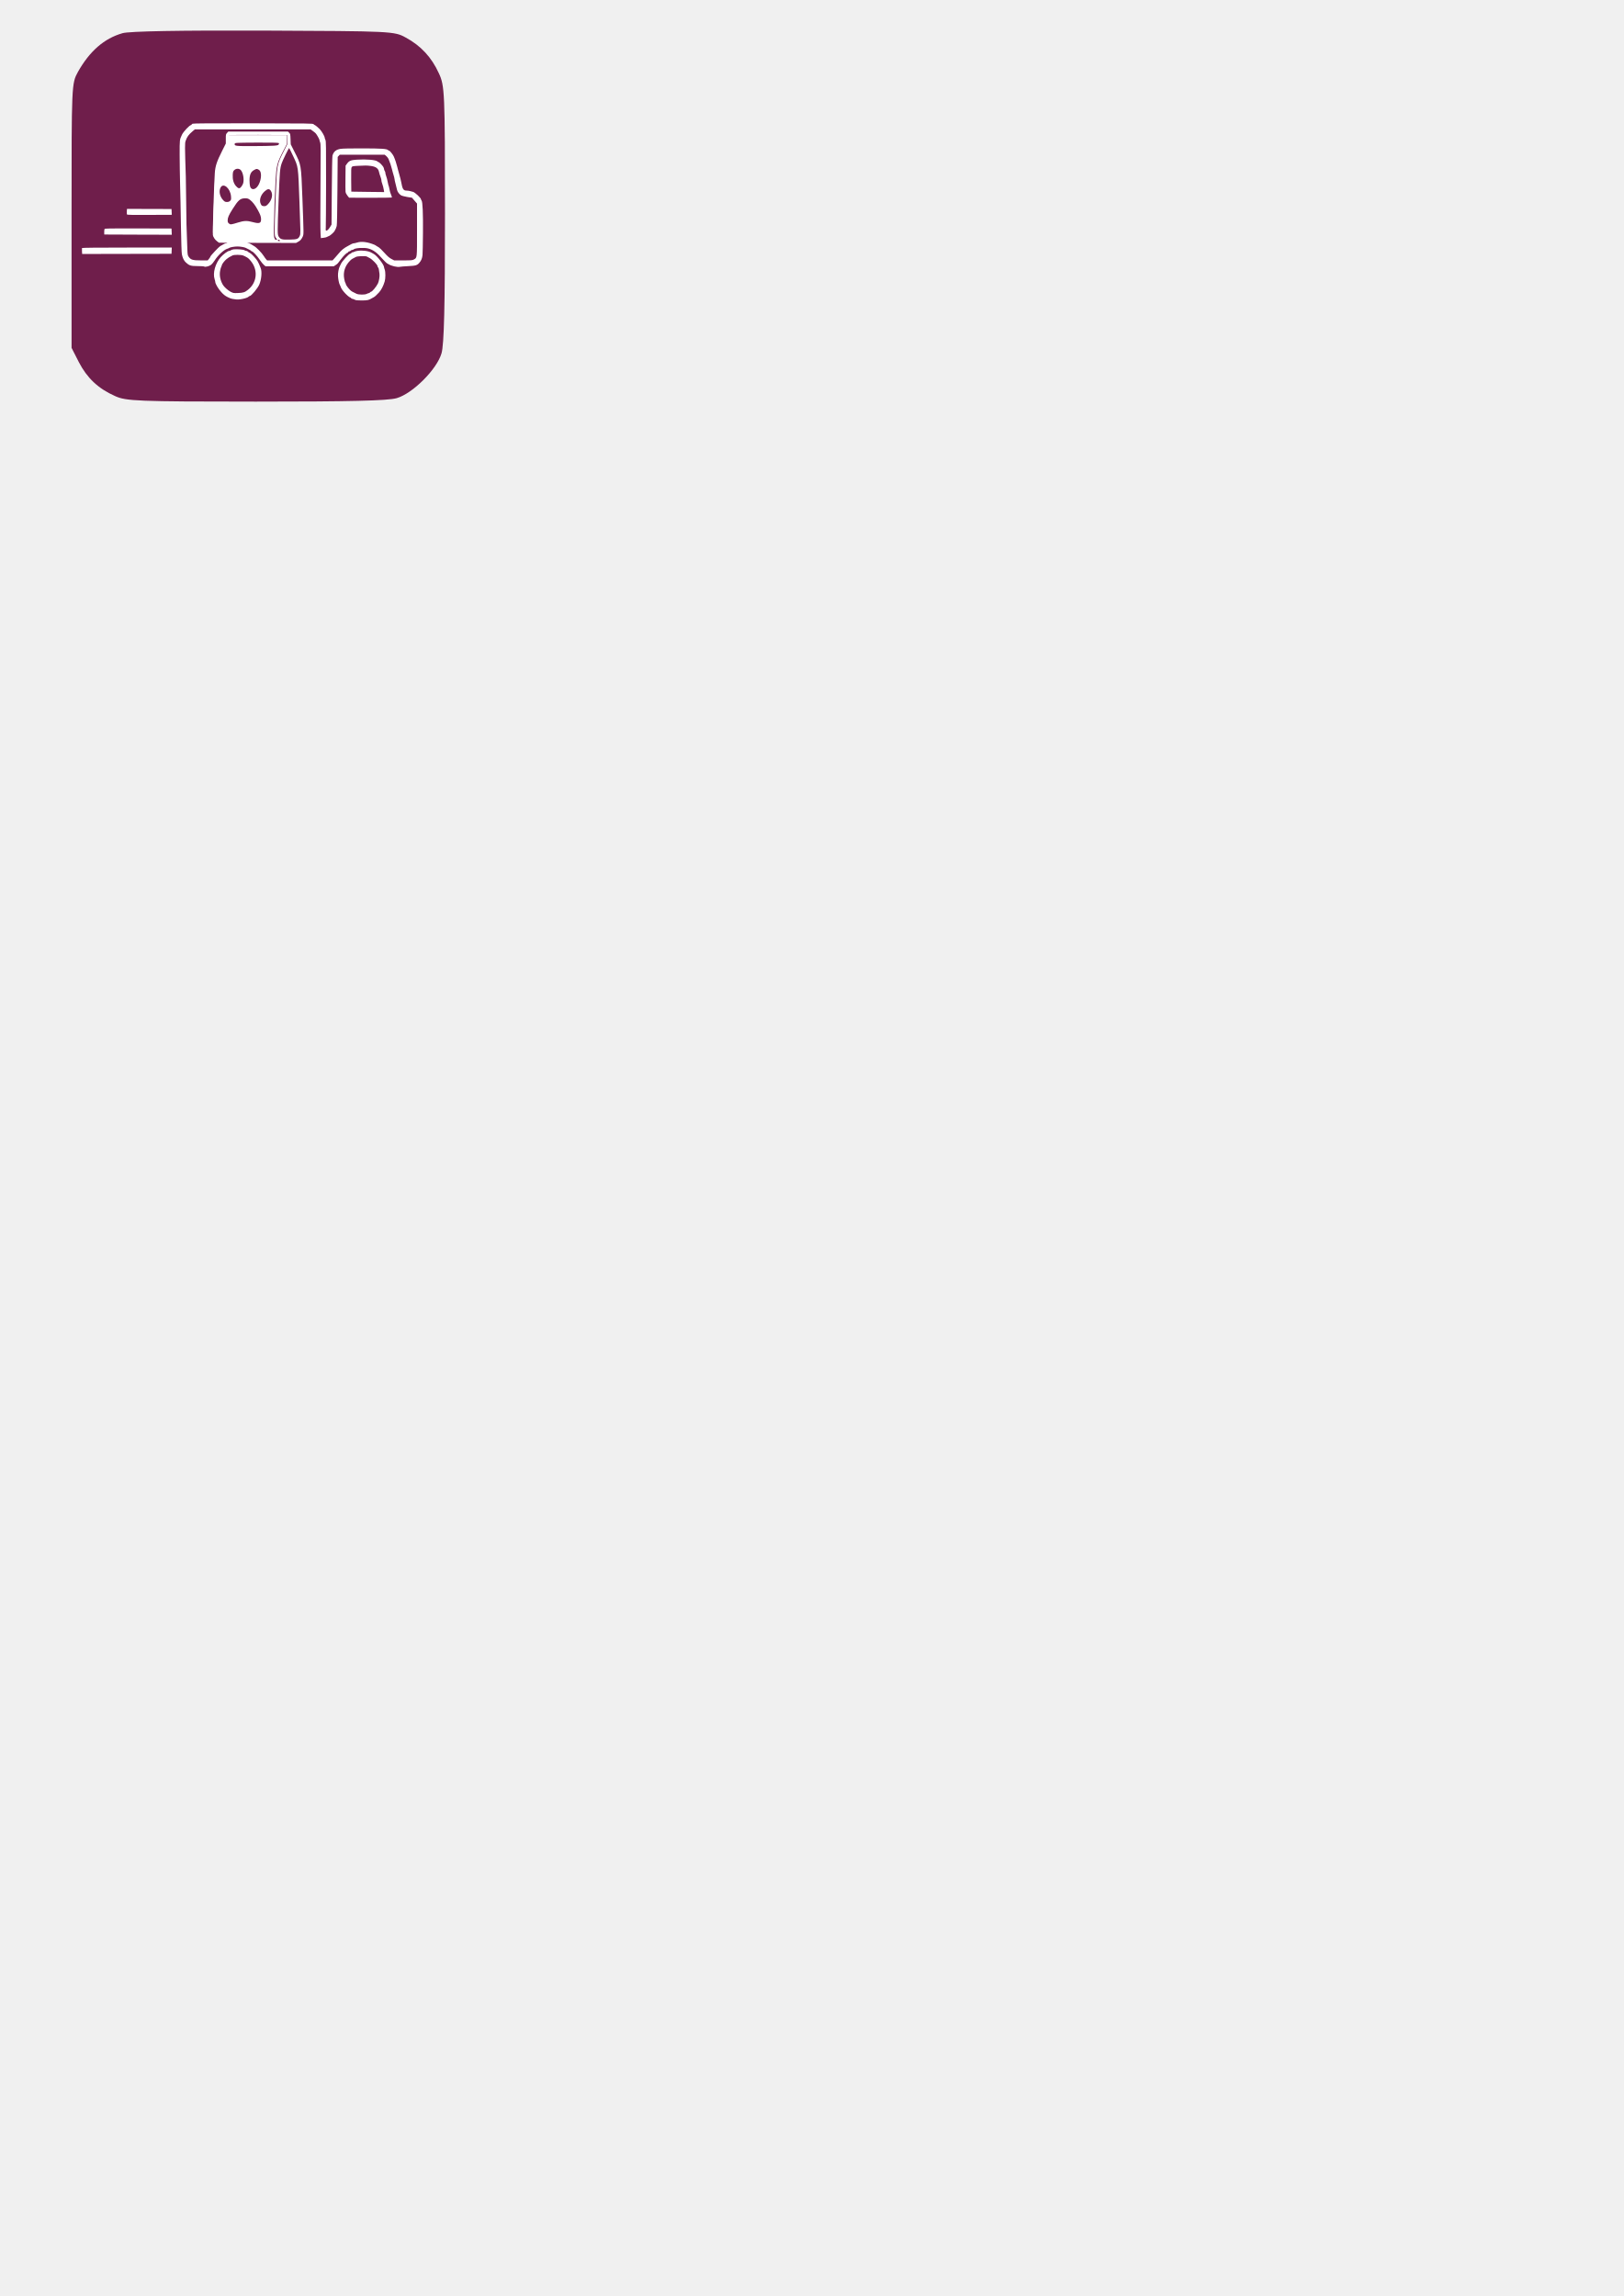
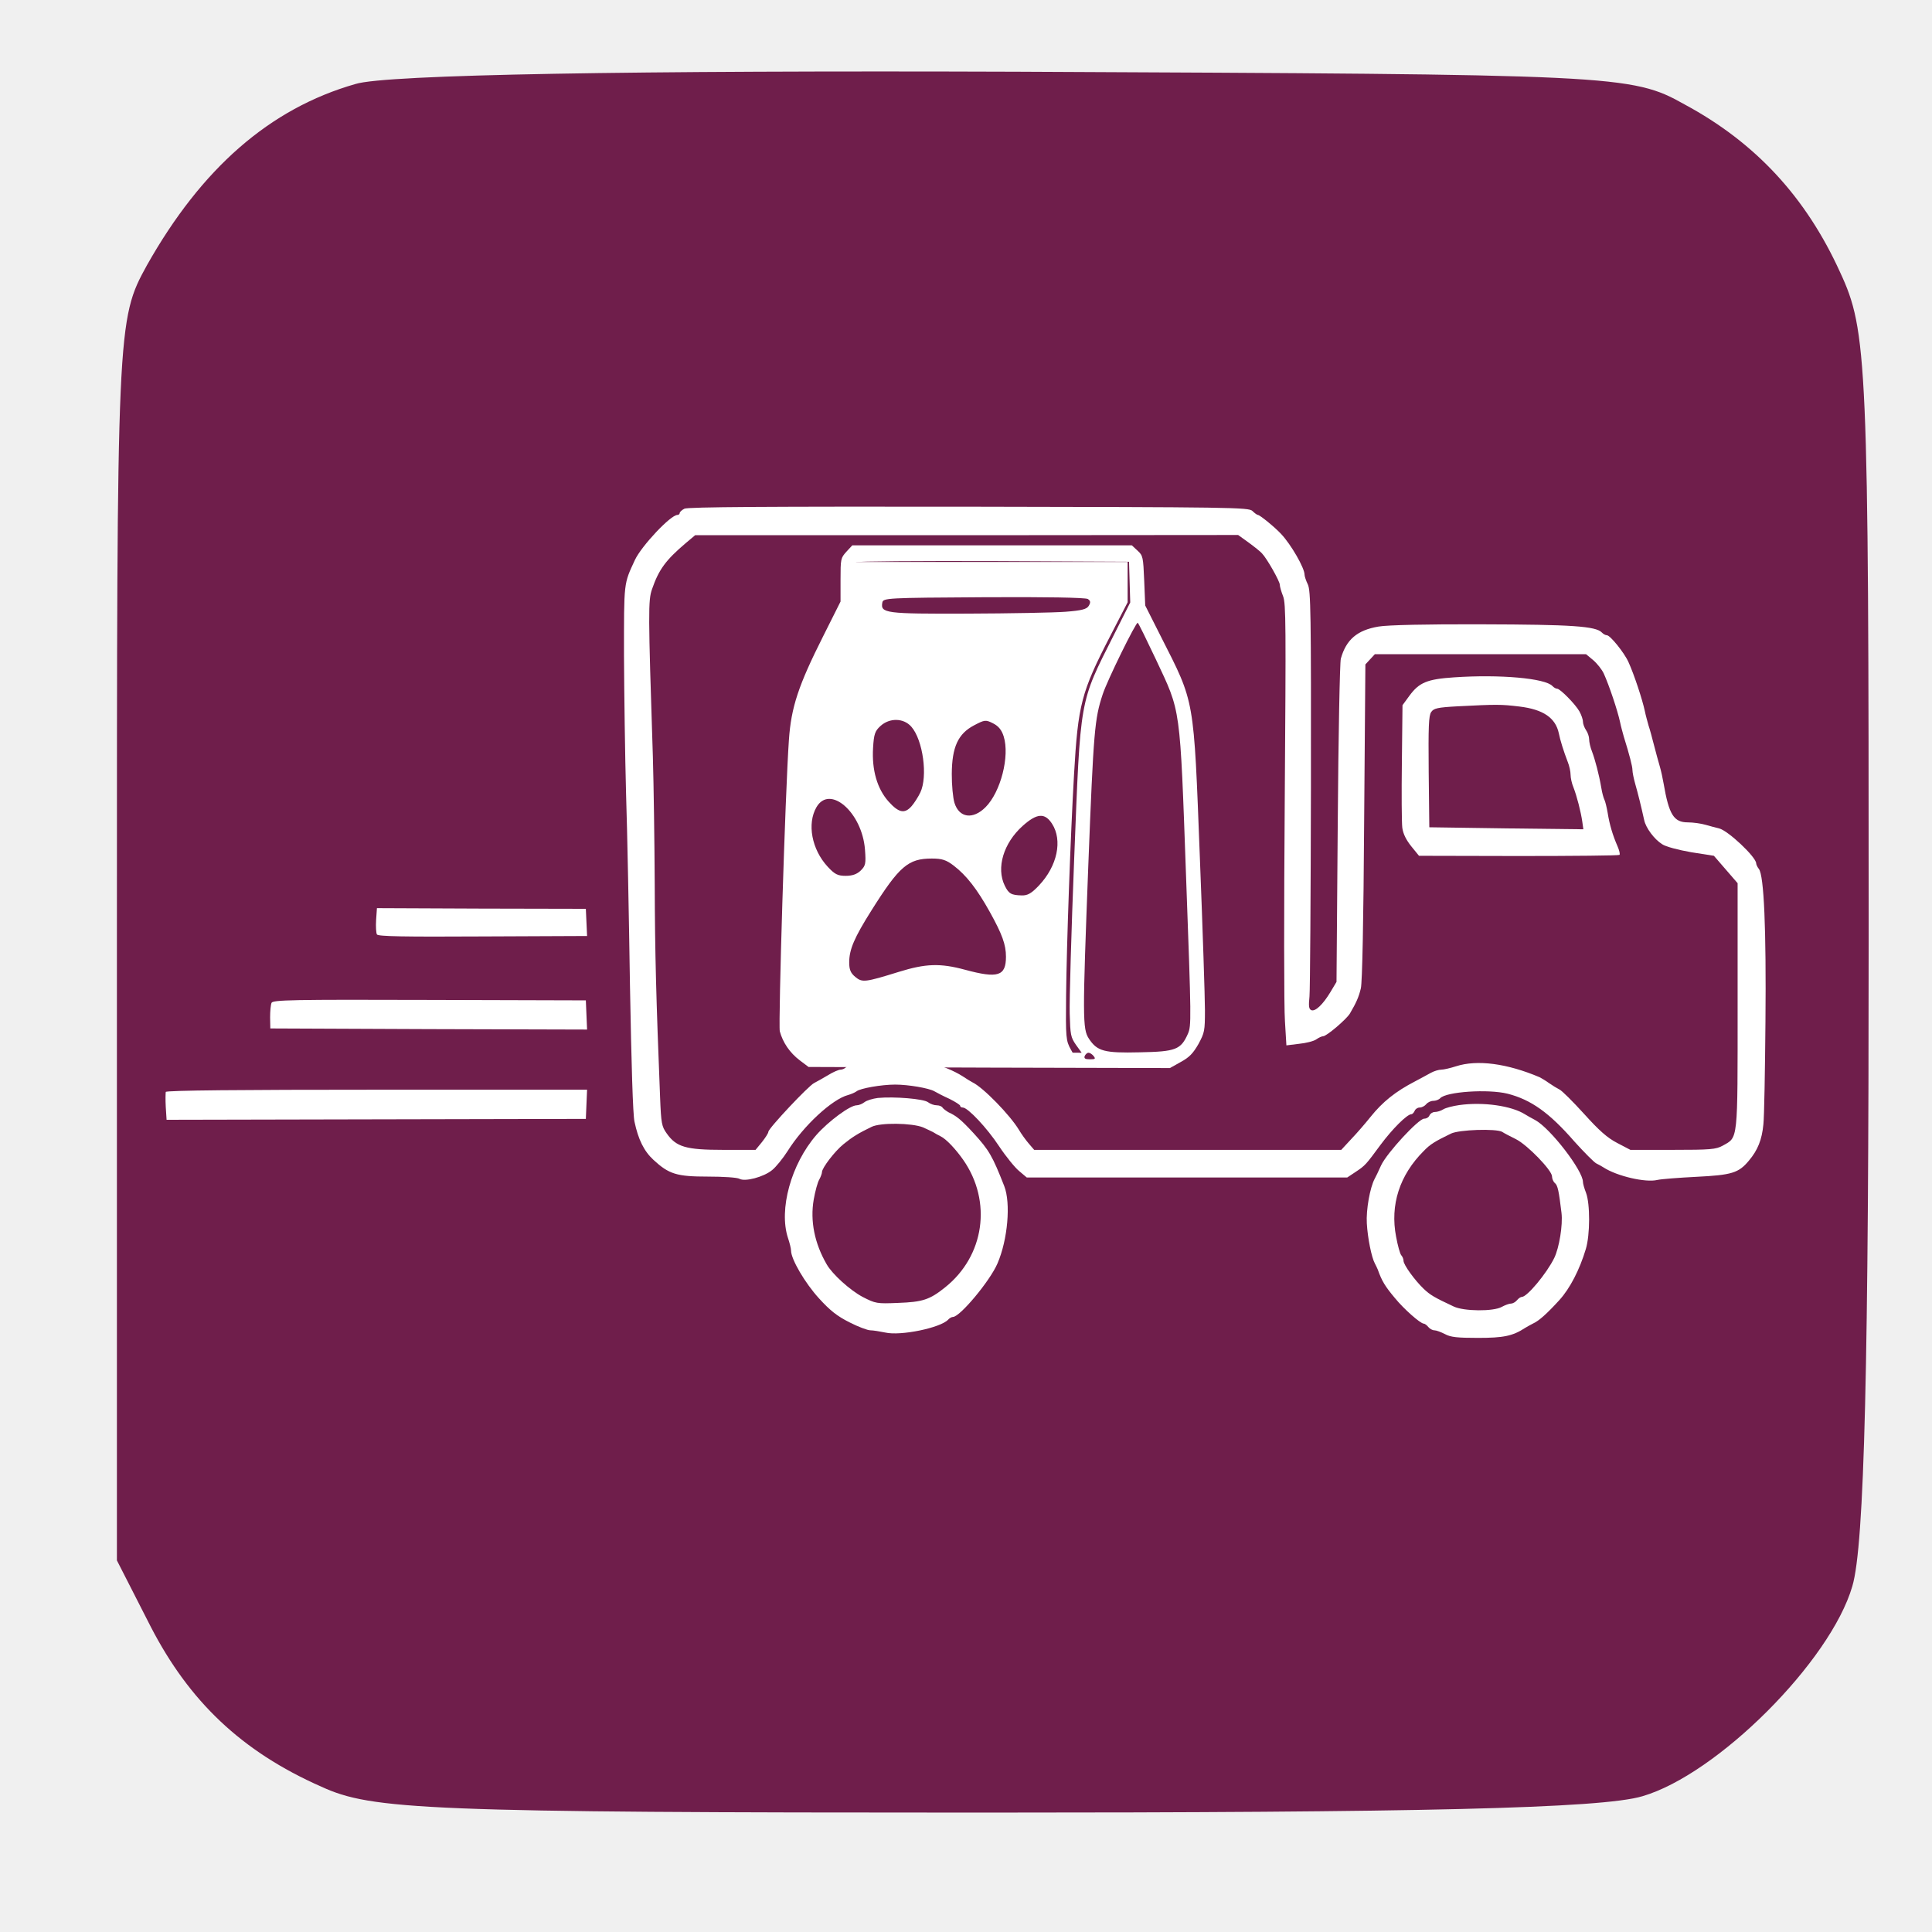
- <svg xmlns="http://www.w3.org/2000/svg" width="210mm" height="297mm" viewBox="0 0 210 297" version="1.1" id="svg6670">
+ <svg xmlns="http://www.w3.org/2000/svg" width="512" height="512" viewBox="0 0 135.467 135.467" version="1.1" id="svg6670">
  <defs id="defs6664" />
  <g id="layer1">
-     <path id="path3334-6-2" d="m 15.833,4.298 c -2.368,0.676 -4.247,2.33 -5.75,4.998 -0.827,1.503 -0.827,1.616 -0.827,18.603 v 17.1 l 0.94,1.842 c 1.052,2.029 2.48,3.42 4.698,4.397 1.391,0.639 2.856,0.714 18.19,0.714 12.026,0 17.1,-0.113 18.228,-0.451 2.067,-0.601 5.186,-3.721 5.788,-5.788 0.338,-1.127 0.451,-6.164 0.451,-18.04 0,-15.785 -0.038,-16.574 -0.789,-18.19 -0.94,-2.067 -2.33,-3.57 -4.284,-4.623 -1.466,-0.827 -1.879,-0.827 -18.415,-0.902 -10.523,-0.038 -17.401,0.075 -18.228,0.338 z" style="fill:#660e3f;fill-opacity:0.927;stroke:none;stroke-width:0.038;stroke-opacity:1" />
-     <g style="fill:#ffffff" id="g1068-40-4-2" transform="translate(-237.3088,-123.7877)">
+     <path id="path3334-6-2" d="M 24.925,5.89 C 18.903,7.61 14.124,11.816 10.3,18.603 8.197,22.426 8.197,22.713 8.197,65.919 v 43.492 l 2.39,4.684 c 2.676,5.162 6.309,8.698 11.948,11.184 3.537,1.625 7.265,1.816 46.264,1.816 30.588,0 43.492,-0.287 46.36,-1.147 5.257,-1.529 13.191,-9.463 14.72,-14.721 0.86,-2.868 1.147,-15.676 1.147,-45.882 0,-40.147 -0.096,-42.154 -2.007,-46.264 -2.39,-5.257 -5.926,-9.081 -10.897,-11.757 C 114.395,5.221 113.344,5.221 71.285,5.029 44.521,4.934 27.028,5.221 24.925,5.89 Z" style="fill:#660e3f;fill-opacity:0.927;stroke:none;stroke-width:0.096;stroke-opacity:1" />
+     <g style="fill:#ffffff" id="g1068-40-4-2" transform="matrix(2.543403,0,0,2.543403,-618.9154,-319.8851)">
      <g id="g9145-14-5-8" transform="matrix(0.1611589,0,0,0.1740944,352.5611,151.339)" style="fill:#ffffff">
        <g style="fill:#ffffff" id="g248-4-1-6">
          <g style="fill:#ffffff;stroke:none" id="g9129-4-6-4" transform="matrix(0.1285248,0,0,-0.1285248,212.2172,968.1355)">
            <path id="path1244-8-3-9-6" d="m -5797.654,7995.632 c -7.545,-7.814 -7.814,-8.623 -7.814,-34.76 v -26.676 l -22.904,-42.305 c -33.143,-60.897 -42.843,-87.843 -45.808,-128.261 -4.85,-62.783 -14.281,-350.293 -12.126,-358.916 4.042,-13.742 13.203,-26.407 26.676,-35.838 l 11.587,-8.084 240.355,-0.808 240.624,-0.539 14.551,7.545 c 11.317,5.659 16.437,10.778 23.443,22.096 8.084,14.012 8.623,15.898 8.623,41.766 0,14.82 -2.964,99.16 -6.736,187.272 -8.353,199.667 -6.467,189.967 -51.736,272.69 l -21.018,38.532 -1.347,30.448 c -1.347,29.371 -1.617,30.987 -8.892,37.185 l -7.545,6.467 h -185.925 -186.194 z m 376.969,-37.454 0.808,-25.059 -21.556,-39.61 c -46.616,-85.687 -44.46,-75.448 -53.083,-276.731 -3.772,-88.921 -6.467,-174.608 -5.928,-190.236 0.808,-26.407 1.347,-29.101 8.353,-38.532 l 7.545,-9.7 -179.188,0.539 c -175.685,0.808 -179.188,0.808 -186.733,6.467 -4.042,2.964 -10.239,10.778 -13.473,17.515 l -5.928,11.856 6.467,164.368 c 3.503,90.537 7.814,175.685 9.431,189.697 4.042,35.568 12.934,59.55 42.035,113.172 l 25.329,47.155 v 25.868 c 0,14.281 0.808,26.946 1.886,27.754 0.808,1.078 82.993,1.617 182.422,1.347 l 180.805,-0.808 z m 35.029,-95.388 c 33.413,-66.017 31.796,-54.43 40.149,-268.917 7.006,-176.494 7.006,-182.152 2.425,-192.122 -9.431,-19.67 -16.167,-22.095 -64.13,-22.904 -47.424,-1.078 -56.586,1.347 -67.633,16.706 -8.623,12.126 -8.623,25.329 -0.808,214.487 7.006,165.715 8.353,179.727 19.131,209.906 5.928,16.976 44.46,89.459 46.616,88.112 1.078,-0.539 11.856,-21.018 24.251,-45.269 z m -82.993,-488.524 c 2.964,-3.503 2.156,-4.042 -4.85,-4.042 -6.467,0 -8.084,1.078 -7.006,4.042 1.078,2.156 3.233,4.042 5.12,4.042 1.886,0 4.85,-1.886 6.736,-4.042 z" style="fill:#ffffff;stroke:none;stroke-width:0.269" />
            <path style="opacity:1;fill:#ffffff;fill-opacity:1;stroke:none;stroke-width:3.079" d="m -5716.53,7373.931 c -139.676,1.534 -145.526,1.83 -152.145,7.685 -3.786,3.349 -9.479,11.062 -12.652,17.14 -5.547,10.626 -5.597,15.131 -1.308,117.224 7.235,172.197 11.02,241.99 14.229,262.367 4.223,26.814 14.786,52.596 43.465,106.083 l 24.784,46.222 v 26.154 26.154 h 188.404 188.404 v -24.843 -24.843 l -23.1,-41.394 c -38.605,-69.179 -42.914,-84.43 -48.247,-170.77 -4.695,-76.023 -9.824,-208.453 -10.553,-272.507 -0.589,-51.71 -0.234,-55.451 6.278,-66.224 l 6.902,-11.418 -39.6,0.688 c -21.78,0.378 -104.968,1.406 -184.862,2.284 z m -11.322,104.036 c 35.793,10.282 55.088,10.853 88.073,2.604 43.911,-10.981 54.497,-7.855 54.497,16.092 0,14.775 -5.028,27.674 -21.449,55.026 -16.974,28.272 -31.215,45.189 -48.123,57.165 -9.937,7.038 -15.58,8.732 -29.089,8.732 -31.503,0 -43.244,-9.339 -80.385,-63.94 -22.959,-33.753 -29.599,-48.131 -29.599,-64.091 0,-8.831 1.913,-13.057 8.041,-17.771 9.313,-7.162 12.915,-6.779 58.035,6.183 z m 186.443,106.396 c 24.478,23.933 31.73,55.678 17.398,76.161 -9.578,13.689 -20.117,12.957 -39.021,-2.709 -25.53,-21.157 -35.444,-51.72 -23.873,-73.597 5.277,-9.977 8.564,-11.728 22.643,-12.062 7.869,-0.187 12.954,2.53 22.853,12.208 z m -237.148,18.471 c 6.459,5.883 7.04,8.545 5.627,25.759 -3.764,45.847 -46.873,80.646 -64.63,52.172 -12.667,-20.313 -6.252,-51.919 14.832,-73.075 9.504,-9.536 13.488,-11.418 24.174,-11.418 8.796,0 15.045,2.05 19.998,6.561 z m 166.132,78.056 c 20.163,18.754 32.346,62.775 24.118,87.15 -2.677,7.93 -6.9,12.742 -14.152,16.123 -9.823,4.58 -11.08,4.457 -25.319,-2.476 -21.288,-10.365 -29.391,-26.738 -29.613,-59.836 -0.091,-13.534 1.523,-29.609 3.587,-35.722 6.254,-18.528 24.595,-20.851 41.38,-5.239 z m -98.329,1.398 c 3.524,3.768 8.673,11.236 11.442,16.595 10.225,19.786 3.619,64.736 -11.922,81.132 -10.227,10.79 -28.825,11.187 -41.084,0.877 -7.354,-6.185 -8.745,-9.998 -9.853,-27.012 -1.778,-27.301 5.506,-50.518 20.772,-66.208 13.505,-13.88 21.403,-15.268 30.646,-5.384 z m 204.559,239.337 c 21.755,1.54 28.442,3.124 31.141,7.376 2.656,4.184 2.375,6.081 -1.234,8.345 -2.854,1.79 -56.74,2.645 -138.536,2.197 -129.553,-0.709 -133.903,-0.923 -135.024,-6.621 -2.582,-13.115 4.126,-13.921 113,-13.581 56.622,0.177 115.416,1.205 130.653,2.284 z" id="path1319-6-4-6-2" />
          </g>
          <g id="g9062-9-8-8" transform="matrix(0.03527778,0,0,-0.03527778,-662.6934,157.6324)" style="fill:#ffffff;stroke:none">
            <path style="fill:#ffffff" id="path9044-1-2-5" d="m 2893,6348 c -13,-6 -23,-15 -23,-20 0,-4 -5,-8 -11,-8 -33,0 -174,-139 -206,-202 -55,-110 -53,-95 -53,-430 1,-172 5,-450 10,-618 6,-168 14,-557 19,-864 7,-353 14,-579 22,-610 18,-79 46,-132 92,-171 75,-64 112,-75 264,-75 74,0 143,-4 153,-10 27,-14 117,8 158,39 19,14 52,52 75,85 77,114 216,233 293,252 16,4 35,12 42,17 17,13 120,30 187,30 64,0 164,-16 190,-30 11,-6 44,-22 73,-34 28,-13 52,-27 52,-31 0,-5 6,-8 13,-8 24,0 117,-91 176,-174 33,-46 77,-96 97,-111 l 37,-29 h 777 777 l 39,24 c 49,30 51,33 122,122 57,71 129,138 150,138 5,0 12,7 16,15 3,8 14,15 24,15 11,0 25,7 32,15 7,8 22,15 34,15 12,0 27,5 34,12 29,29 231,42 327,20 113,-27 201,-84 325,-216 47,-48 94,-92 105,-97 11,-5 27,-13 35,-18 65,-39 204,-69 261,-56 19,4 104,10 189,14 172,8 205,17 255,73 42,46 63,93 70,163 4,33 8,240 10,460 4,418 -7,657 -32,686 -7,8 -13,20 -13,25 0,28 -136,147 -180,157 -14,3 -43,10 -65,16 -22,6 -61,11 -86,11 -69,0 -92,35 -118,175 -4,22 -12,56 -18,75 -6,19 -19,62 -28,95 -9,33 -21,74 -27,90 -5,17 -14,46 -18,65 -12,52 -52,164 -79,219 -20,42 -89,121 -105,121 -7,0 -18,6 -24,12 -29,29 -149,36 -580,37 -266,1 -460,-3 -503,-10 -103,-16 -157,-58 -183,-144 -5,-16 -12,-350 -15,-741 l -6,-710 -29,-45 c -37,-57 -74,-89 -93,-82 -12,5 -14,17 -9,62 3,31 6,452 7,937 1,790 -1,884 -15,912 -9,17 -16,37 -16,44 0,30 -65,135 -114,183 -30,30 -103,85 -112,85 -4,0 -16,8 -27,18 -18,16 -99,17 -1376,19 -964,1 -1363,-1 -1378,-9 z m 2736,-152 c 28,-19 58,-41 65,-49 24,-23 86,-125 86,-140 0,-8 7,-31 16,-52 14,-33 14,-132 8,-919 -4,-484 -4,-930 1,-989 l 7,-108 61,7 c 34,3 72,12 84,20 12,8 27,14 33,14 17,0 113,76 130,102 31,49 43,74 53,113 7,25 13,307 16,747 l 6,707 23,23 23,23 h 512 512 l 35,-27 c 19,-15 42,-42 51,-60 26,-53 67,-166 79,-218 4,-19 13,-48 18,-65 28,-83 42,-134 42,-150 0,-10 6,-38 14,-64 13,-42 27,-94 43,-161 8,-35 49,-86 87,-108 17,-11 79,-26 141,-36 l 110,-16 58,-62 57,-61 v -549 c 0,-616 3,-590 -72,-629 -33,-17 -60,-19 -243,-19 h -205 l -64,31 c -48,23 -88,56 -161,131 -54,55 -107,104 -119,109 -11,5 -34,18 -51,29 -16,11 -37,22 -45,26 -158,62 -303,80 -406,49 -27,-8 -59,-15 -71,-15 -12,0 -34,-6 -50,-14 -15,-8 -50,-25 -76,-38 -96,-46 -158,-92 -217,-160 -25,-29 -67,-74 -94,-100 l -48,-48 h -745 -744 l -26,28 c -14,15 -36,43 -48,62 -43,66 -173,190 -225,213 -8,4 -30,16 -49,28 -41,24 -103,48 -156,59 -154,32 -174,34 -243,21 -37,-7 -86,-16 -110,-20 -24,-4 -48,-13 -54,-19 -7,-7 -19,-12 -28,-12 -9,0 -37,-11 -61,-25 -24,-13 -54,-29 -67,-35 -27,-12 -222,-204 -222,-219 0,-6 -14,-26 -31,-46 l -31,-35 h -158 c -180,0 -227,13 -273,74 -24,31 -27,44 -32,162 -19,441 -25,647 -26,954 -1,190 -5,449 -9,575 -23,651 -23,702 -4,752 33,88 66,130 164,207 l 45,35 h 1316 l 1317,1 z" />
            <path style="fill:#ffffff" id="path9046-7-0-8" d="m 6625,5591 c -130,-8 -169,-23 -216,-82 l -34,-43 -3,-255 c -2,-140 -1,-273 2,-295 4,-28 19,-55 44,-84 l 37,-42 483,-1 c 266,0 486,2 489,5 4,3 -1,21 -9,38 -24,51 -39,98 -48,150 -5,27 -12,53 -16,60 -4,7 -11,30 -15,53 -11,60 -30,126 -45,163 -8,18 -14,43 -14,55 0,12 -7,31 -15,41 -8,11 -15,28 -15,38 0,10 -8,31 -17,46 -20,33 -94,102 -108,102 -6,0 -16,5 -23,12 -35,35 -255,53 -477,39 z m 317,-131 c 116,-13 175,-51 191,-120 6,-29 23,-80 43,-128 8,-18 14,-44 14,-58 0,-14 6,-40 14,-57 16,-38 36,-109 43,-155 l 5,-33 -373,4 -374,5 -3,249 c -2,203 0,252 12,268 12,17 30,21 128,26 191,9 210,9 300,-1 z" />
            <path style="fill:#ffffff" id="path9048-7-5-4" d="m 1398,4502 c -2,-30 0,-59 4,-65 5,-9 133,-11 513,-9 l 506,2 -3,61 -3,61 -507,1 -506,2 z" />
            <path style="fill:#ffffff" id="path9054-7-8-54" d="m 891,4130 c -4,-8 -7,-37 -7,-65 l 1,-50 768,-3 768,-2 -3,65 -3,66 -758,2 c -666,2 -760,0 -766,-13 z" />
            <path style="fill:#ffffff" id="path9056-1-9-8" d="m 378,3730 c -1,-5 -2,-36 0,-67 l 4,-58 1016,2 1017,2 3,66 3,65 H 1401 c -658,0 -1021,-3 -1023,-10 z" />
            <path style="fill:#ffffff" id="path9058-9-0-5" d="m 3831,3703 c -25,-3 -54,-11 -65,-19 -11,-8 -28,-14 -38,-14 -32,0 -137,-72 -195,-133 -123,-131 -183,-335 -138,-462 8,-22 15,-48 15,-57 0,-39 68,-146 135,-214 54,-55 88,-80 148,-108 42,-20 88,-36 102,-36 13,0 46,-5 72,-10 74,-16 268,21 305,58 7,7 17,12 23,12 34,0 180,162 216,240 50,107 65,271 33,347 -58,137 -74,162 -149,238 -60,60 -82,77 -122,94 -11,6 -24,15 -28,20 -3,6 -16,11 -28,11 -13,0 -32,6 -43,14 -21,15 -163,26 -243,19 z m 219,-132 c 19,-8 42,-18 50,-22 8,-5 24,-13 35,-18 27,-12 73,-57 110,-106 141,-187 103,-432 -89,-573 -74,-55 -109,-65 -227,-69 -103,-4 -109,-3 -172,27 -61,30 -147,102 -174,146 -59,94 -81,195 -63,291 7,37 19,78 27,90 7,12 13,27 13,33 0,19 63,95 105,126 41,31 72,49 135,77 42,20 196,18 250,-2 z" />
            <path style="fill:#ffffff" id="path9060-11-3-8" d="m 6650,3671 c -30,-4 -65,-12 -77,-19 -12,-7 -30,-12 -41,-12 -11,0 -22,-7 -26,-15 -3,-8 -14,-15 -26,-15 -27,0 -181,-154 -209,-210 -12,-25 -26,-52 -31,-60 -23,-40 -42,-140 -38,-200 4,-66 23,-153 39,-180 5,-8 11,-21 14,-27 20,-52 35,-75 83,-128 44,-50 124,-115 140,-115 5,0 15,-7 22,-15 7,-8 20,-15 30,-15 9,0 32,-8 51,-17 27,-14 61,-17 160,-17 123,0 168,8 229,45 8,5 25,13 37,19 29,12 68,44 129,106 51,52 98,136 128,229 21,64 21,203 1,252 -8,19 -15,41 -15,49 0,51 -158,241 -232,278 -18,9 -40,20 -48,25 -66,39 -204,57 -320,42 z m 208,-120 c 9,-6 39,-20 67,-33 56,-26 175,-140 175,-167 0,-10 6,-24 14,-30 14,-11 19,-35 32,-134 7,-54 -11,-156 -35,-202 -37,-70 -132,-175 -157,-175 -6,0 -17,-7 -24,-15 -7,-8 -20,-15 -29,-15 -9,0 -29,-7 -45,-15 -40,-21 -184,-20 -233,2 -95,41 -114,52 -145,79 -44,39 -98,108 -98,126 0,8 -5,19 -11,25 -6,6 -17,43 -25,83 -30,143 17,277 134,385 31,30 54,43 132,78 40,18 218,23 248,8 z" />
          </g>
        </g>
      </g>
    </g>
  </g>
</svg>
